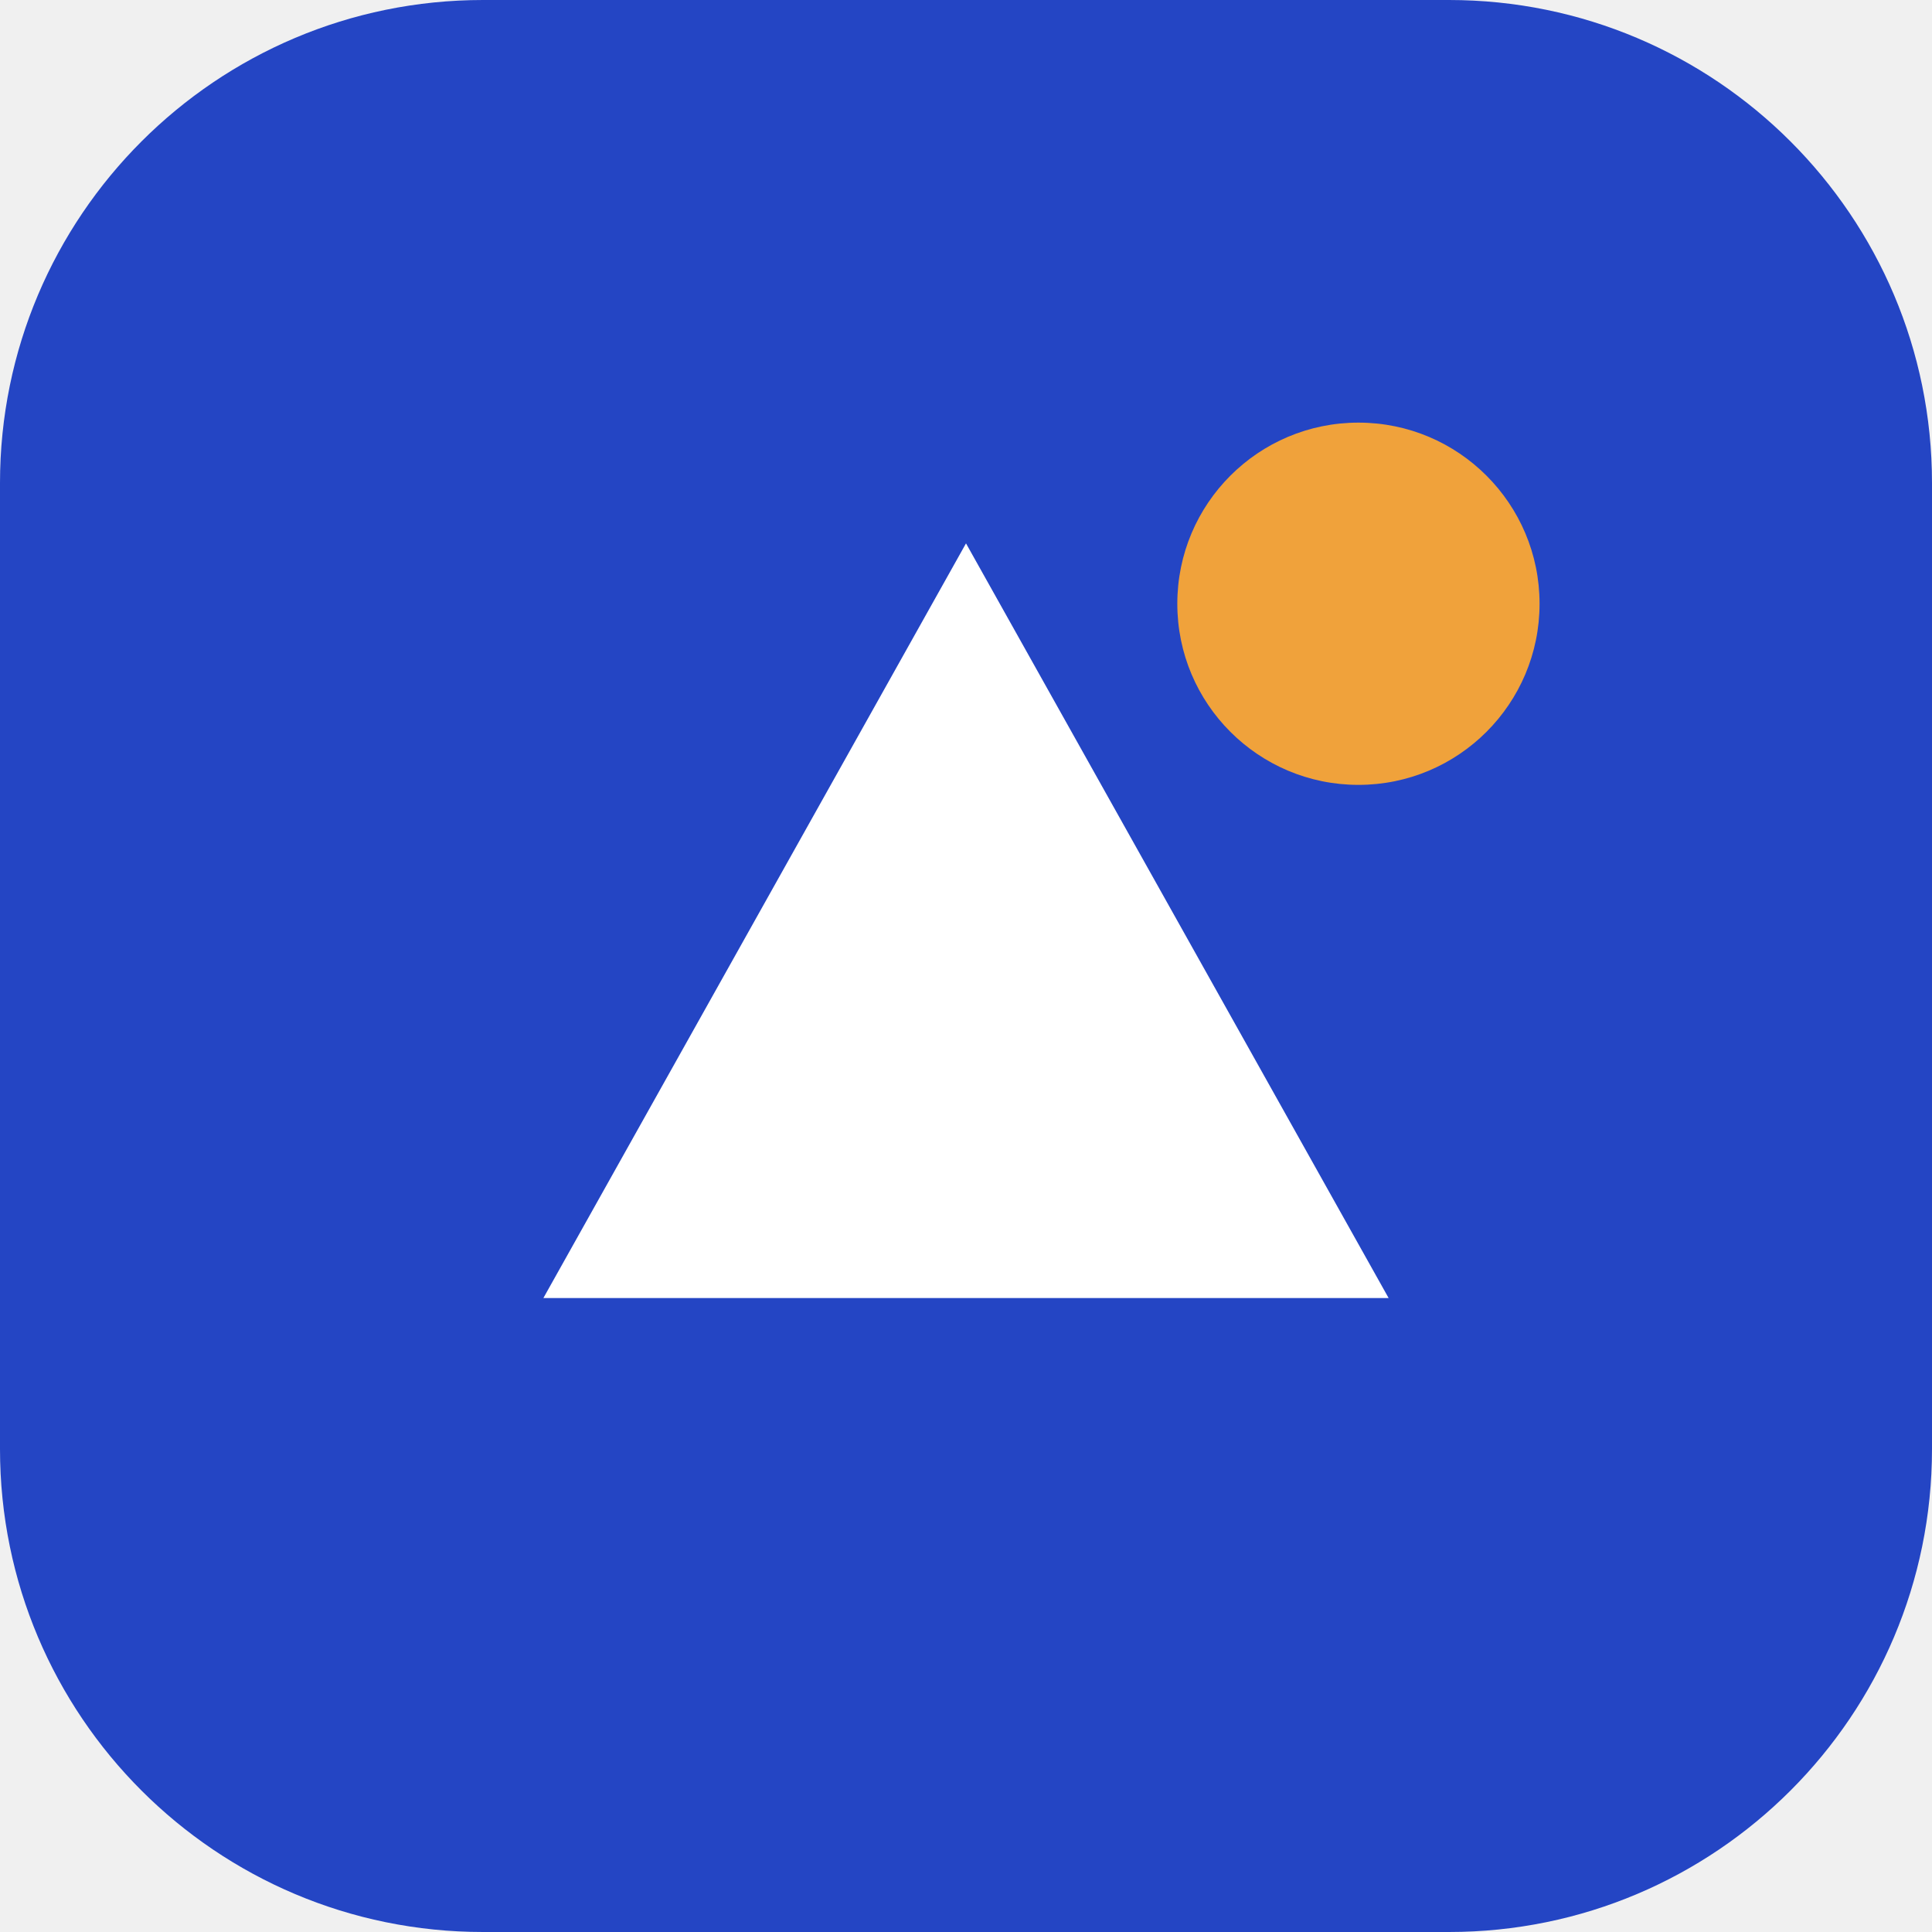
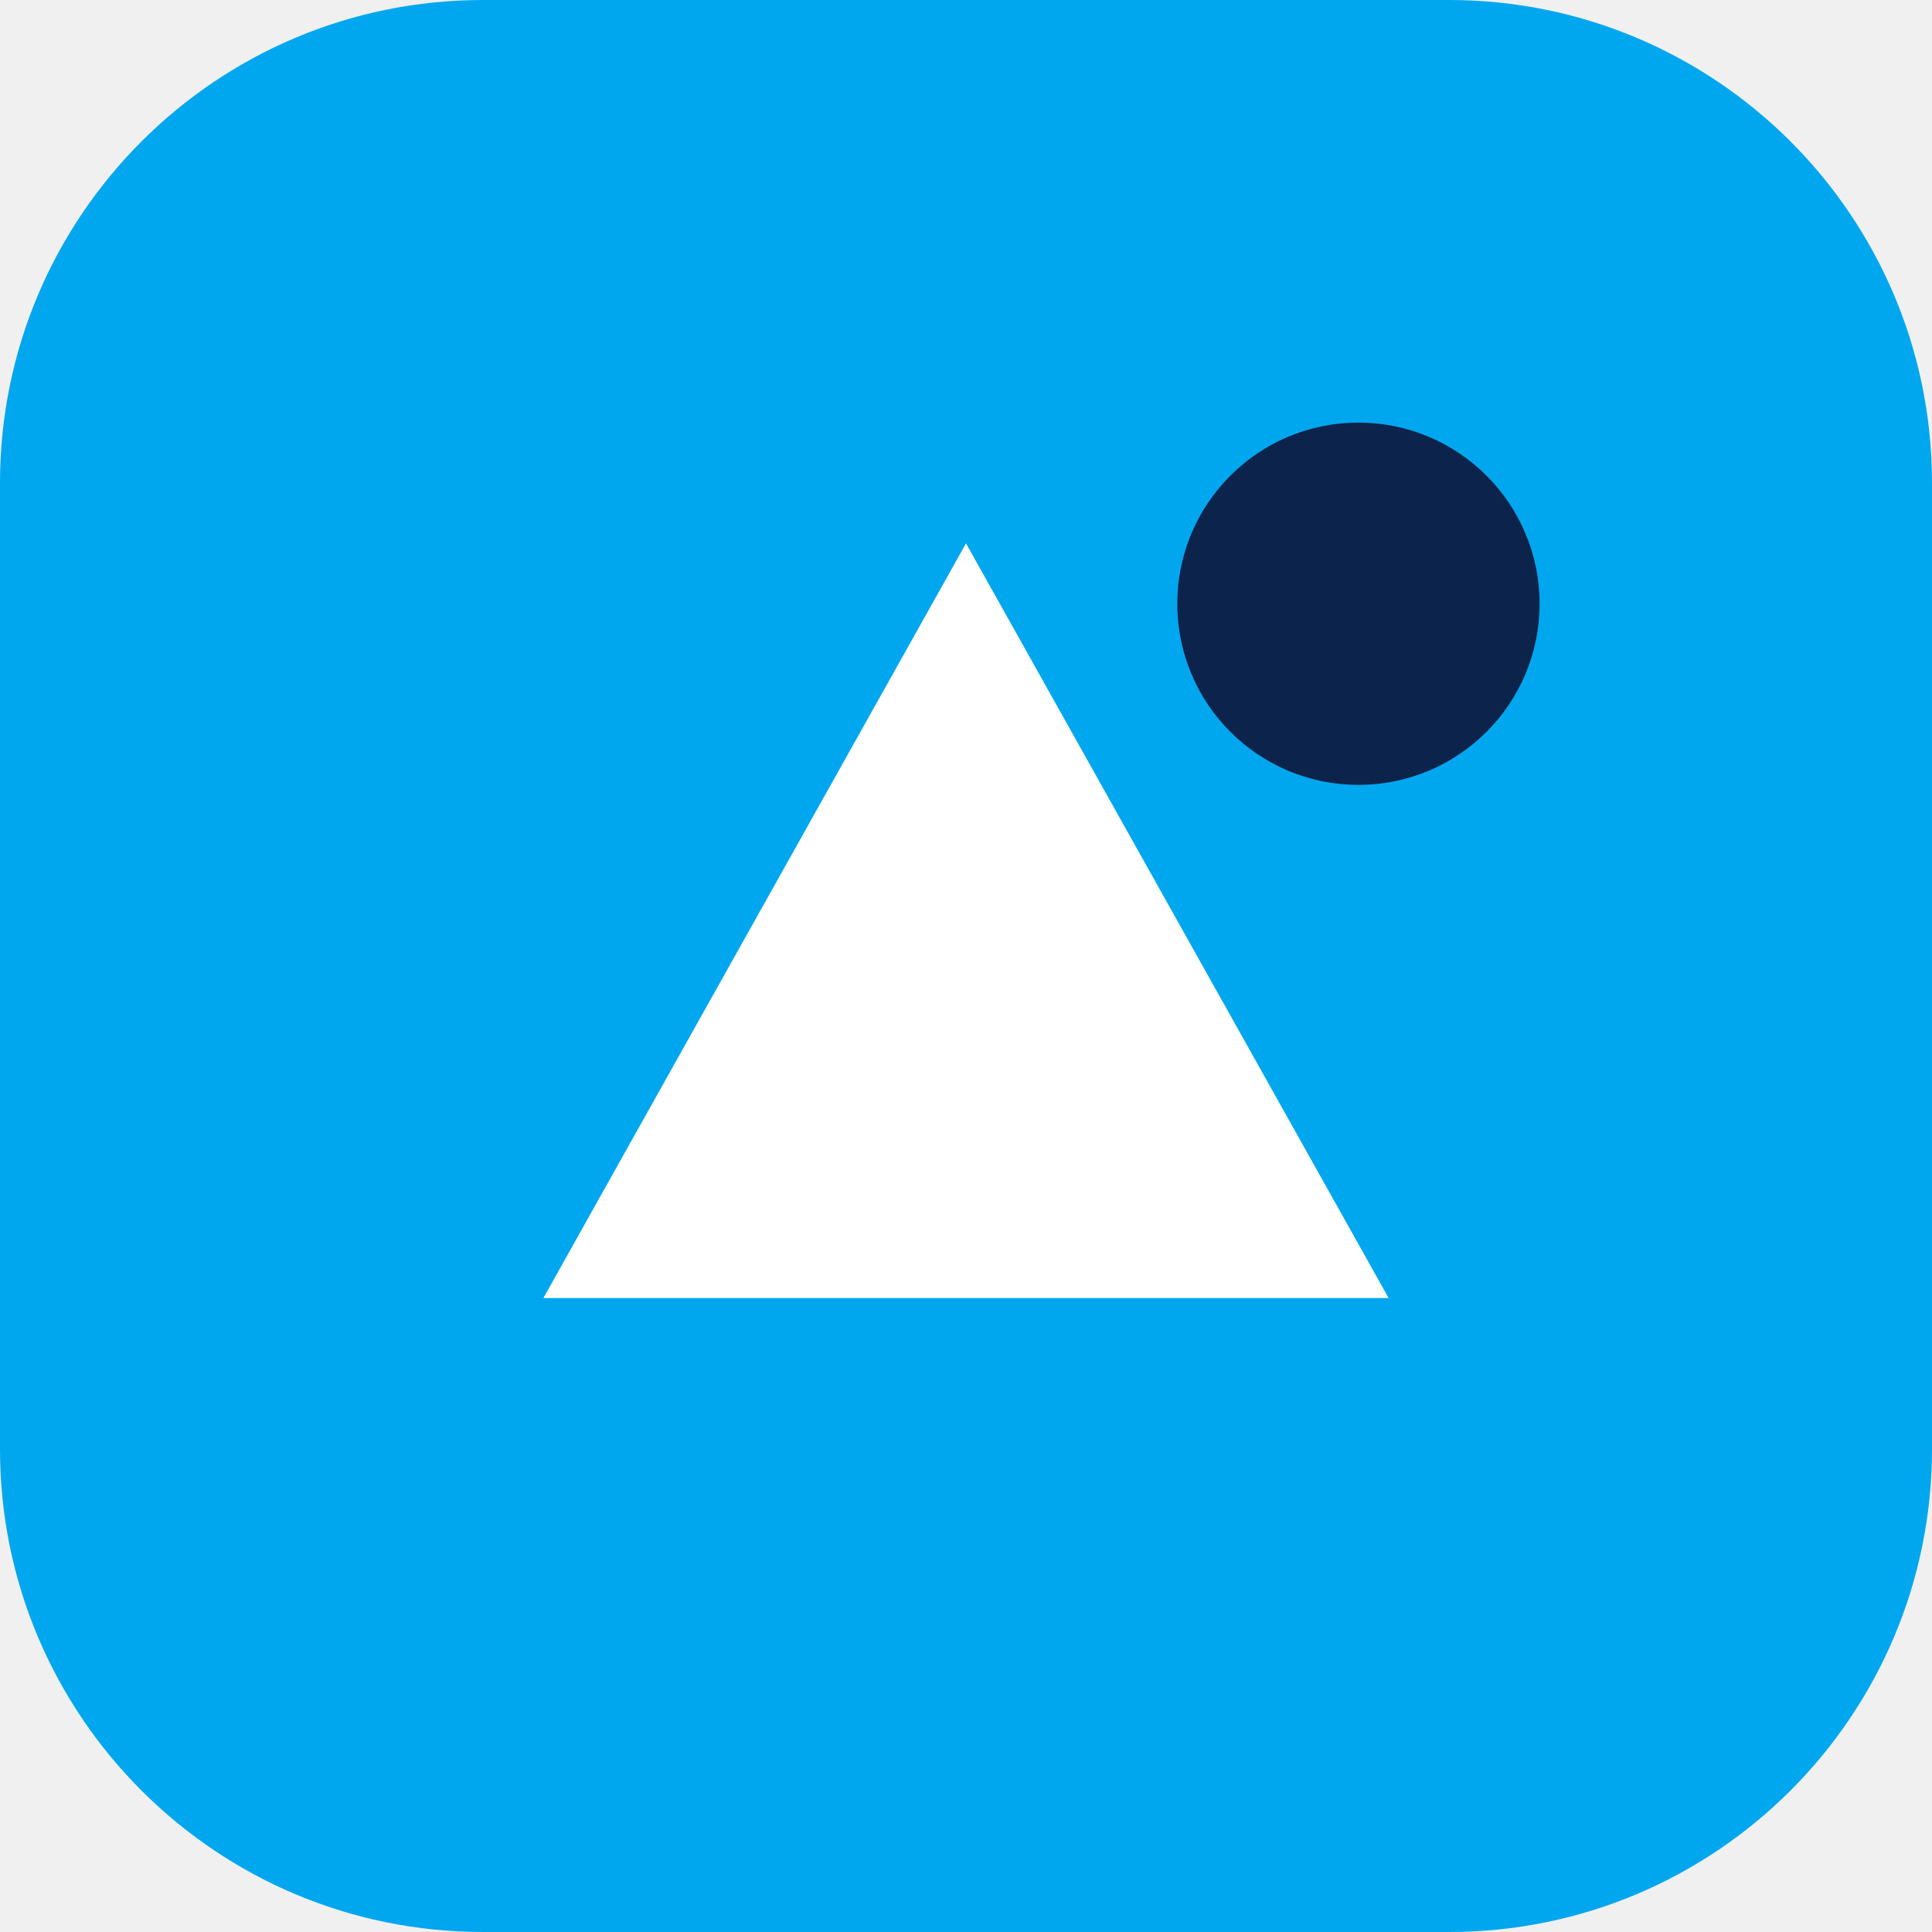
<svg xmlns="http://www.w3.org/2000/svg" viewBox="0 0 32 32">
-   <rect width="32" height="32" rx="8" fill="#2445c4" />
+   <rect width="32" height="32" rx="8" fill="#00a7ee" />
  <path d="M9 21.5 16 9l7 12.5H9Z" fill="#ffffff" />
-   <circle cx="22.5" cy="10" r="3" fill="#f0a23b" />
+   <circle cx="22.5" cy="10" r="3" fill="#0c234c" />
</svg>
